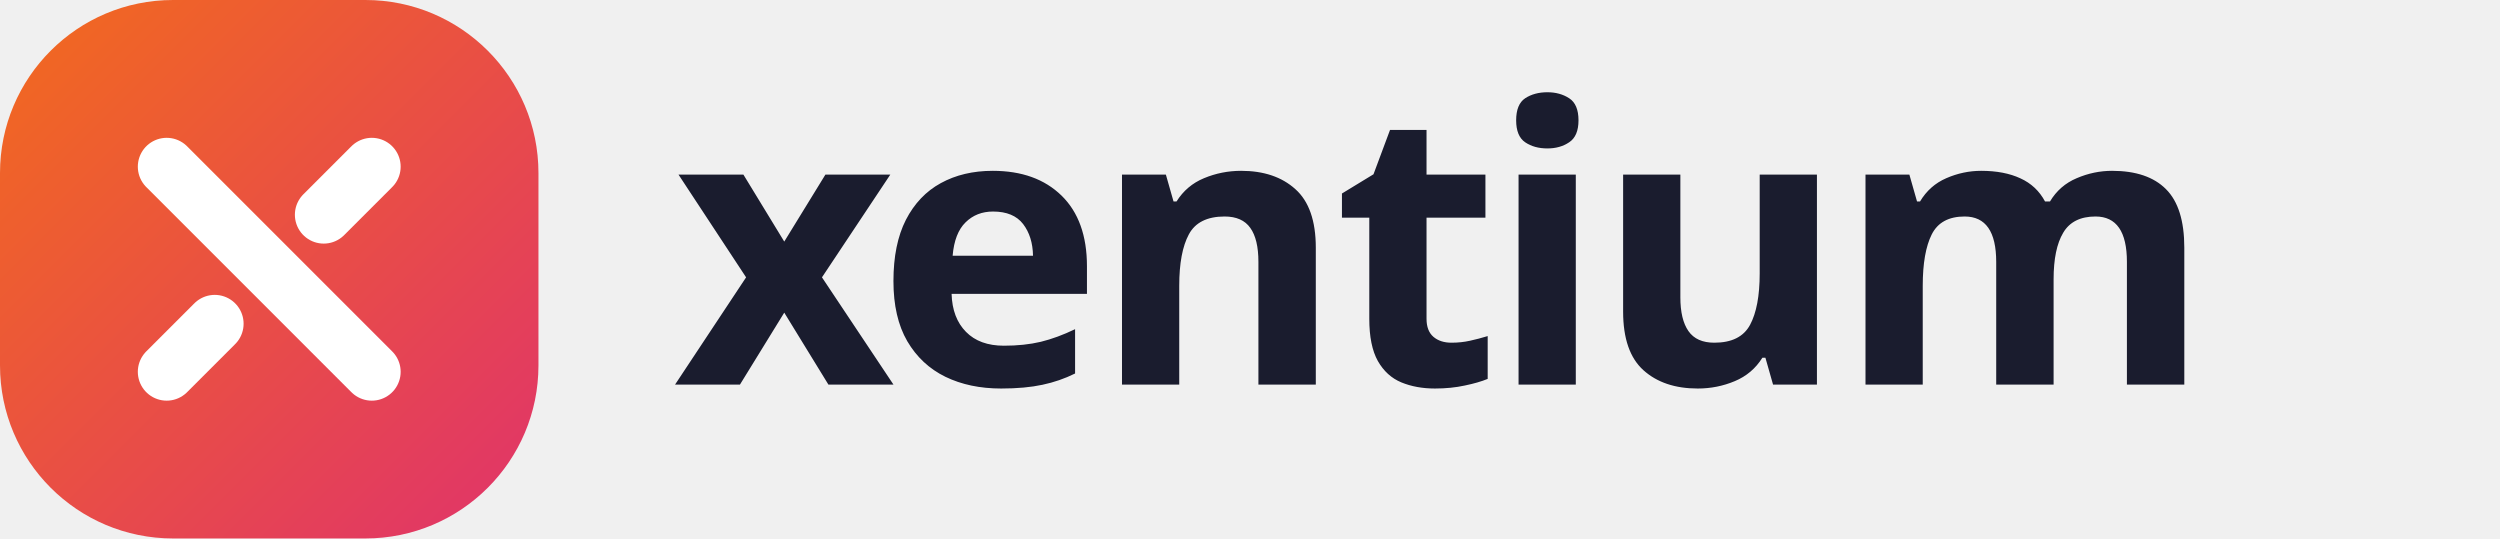
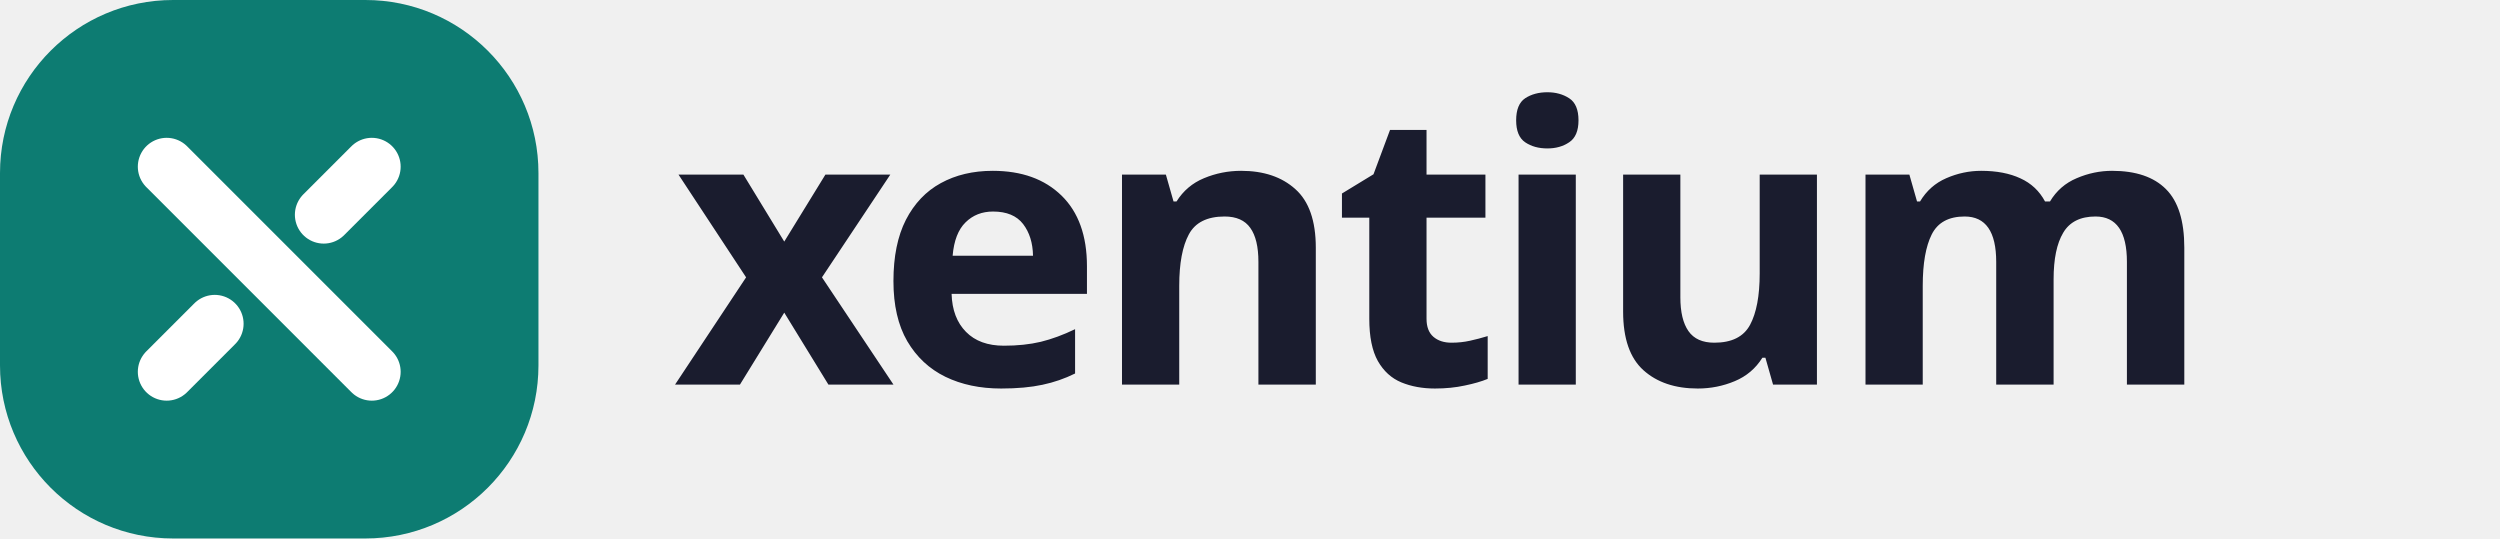
<svg xmlns="http://www.w3.org/2000/svg" viewBox="0 0 260 56">
  <defs>
    <linearGradient id="g" x1="0" y1="0" x2="1" y2="1">
-       <stop offset="0" stop-color="#f26b1d" />
-       <stop offset="1" stop-color="#e0336b" />
+       <stop offset="0" stop-color="#0d7c72" />
+       <stop offset="1" stop-color="#0d7c72" />
    </linearGradient>
  </defs>
  <rect width="56" height="56" rx="18" fill="url(#g)" />
  <g transform="translate(12 12) scale(0.6667)">
    <g fill="none" stroke="#ffffff" stroke-width="9" stroke-linecap="round">
      <path d="M8 8 L40 40" />
      <path d="M40 8 L32.5 15.5 M15.5 32.5 L8 40" />
    </g>
  </g>
  <text x="70" y="40" font-family="Poppins, system-ui, sans-serif" font-weight="700" font-size="40" letter-spacing="-1.2" fill="#1a1c2e">xentium</text>
</svg>
